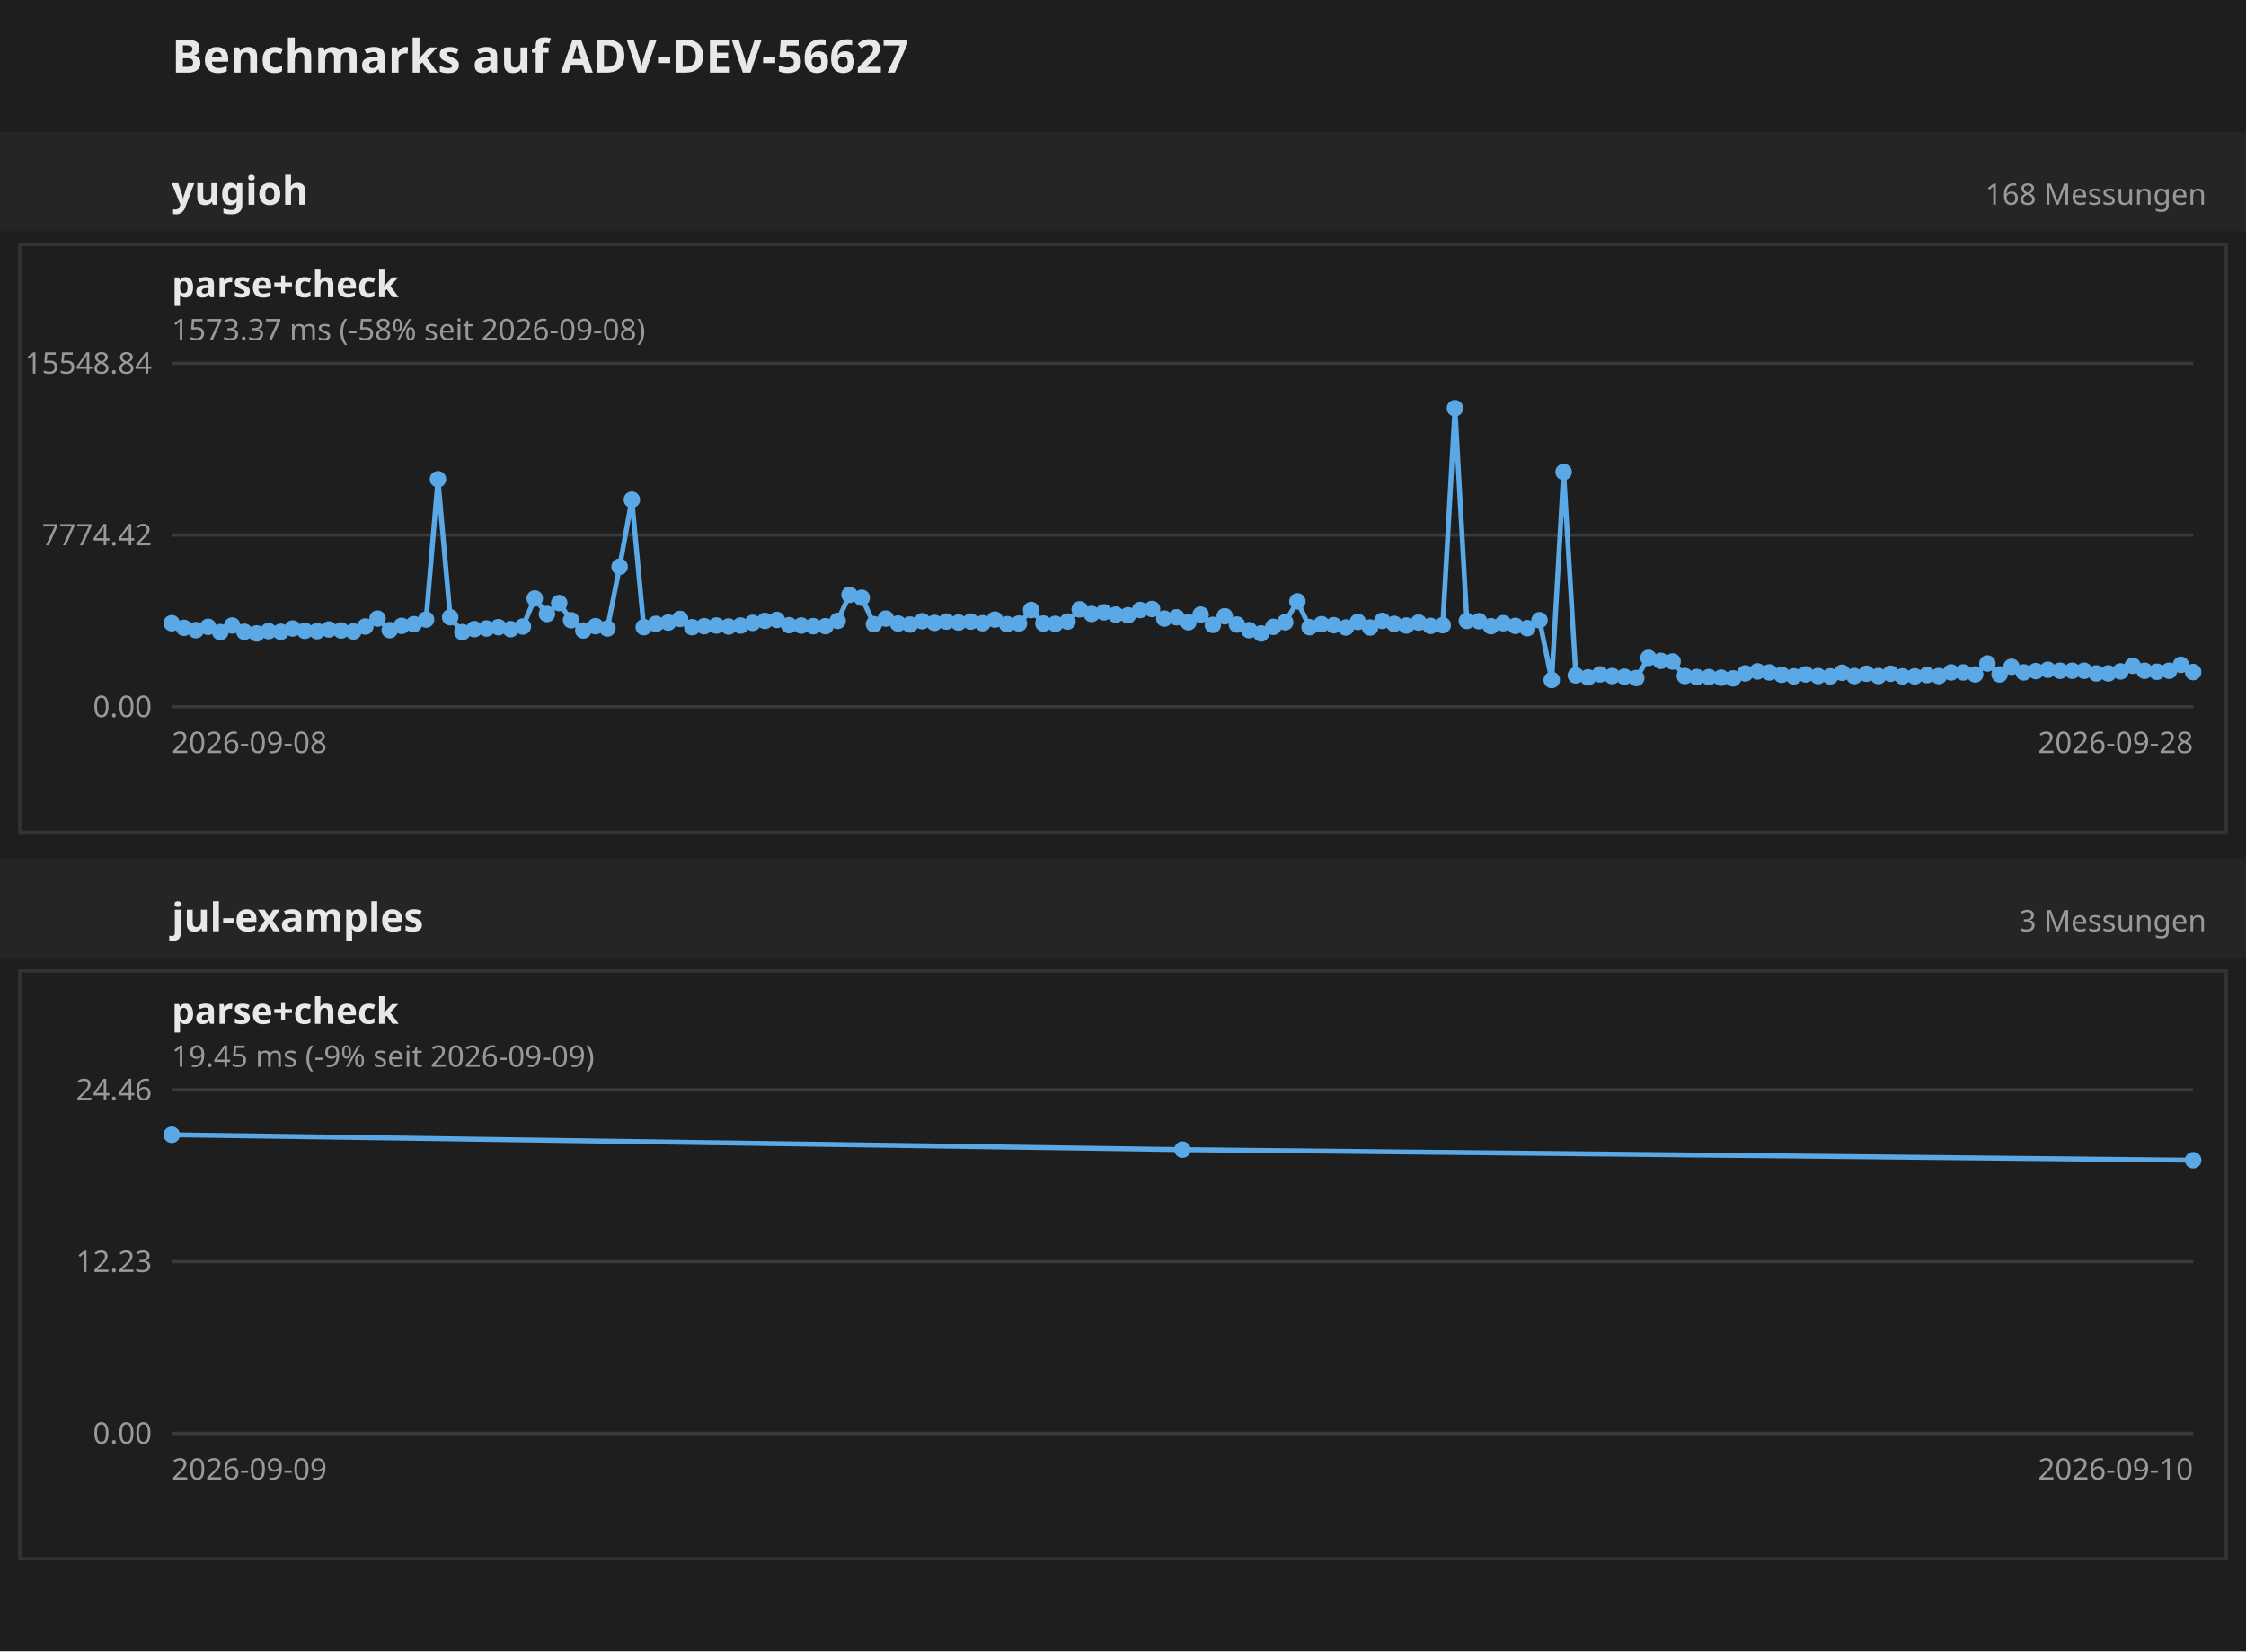
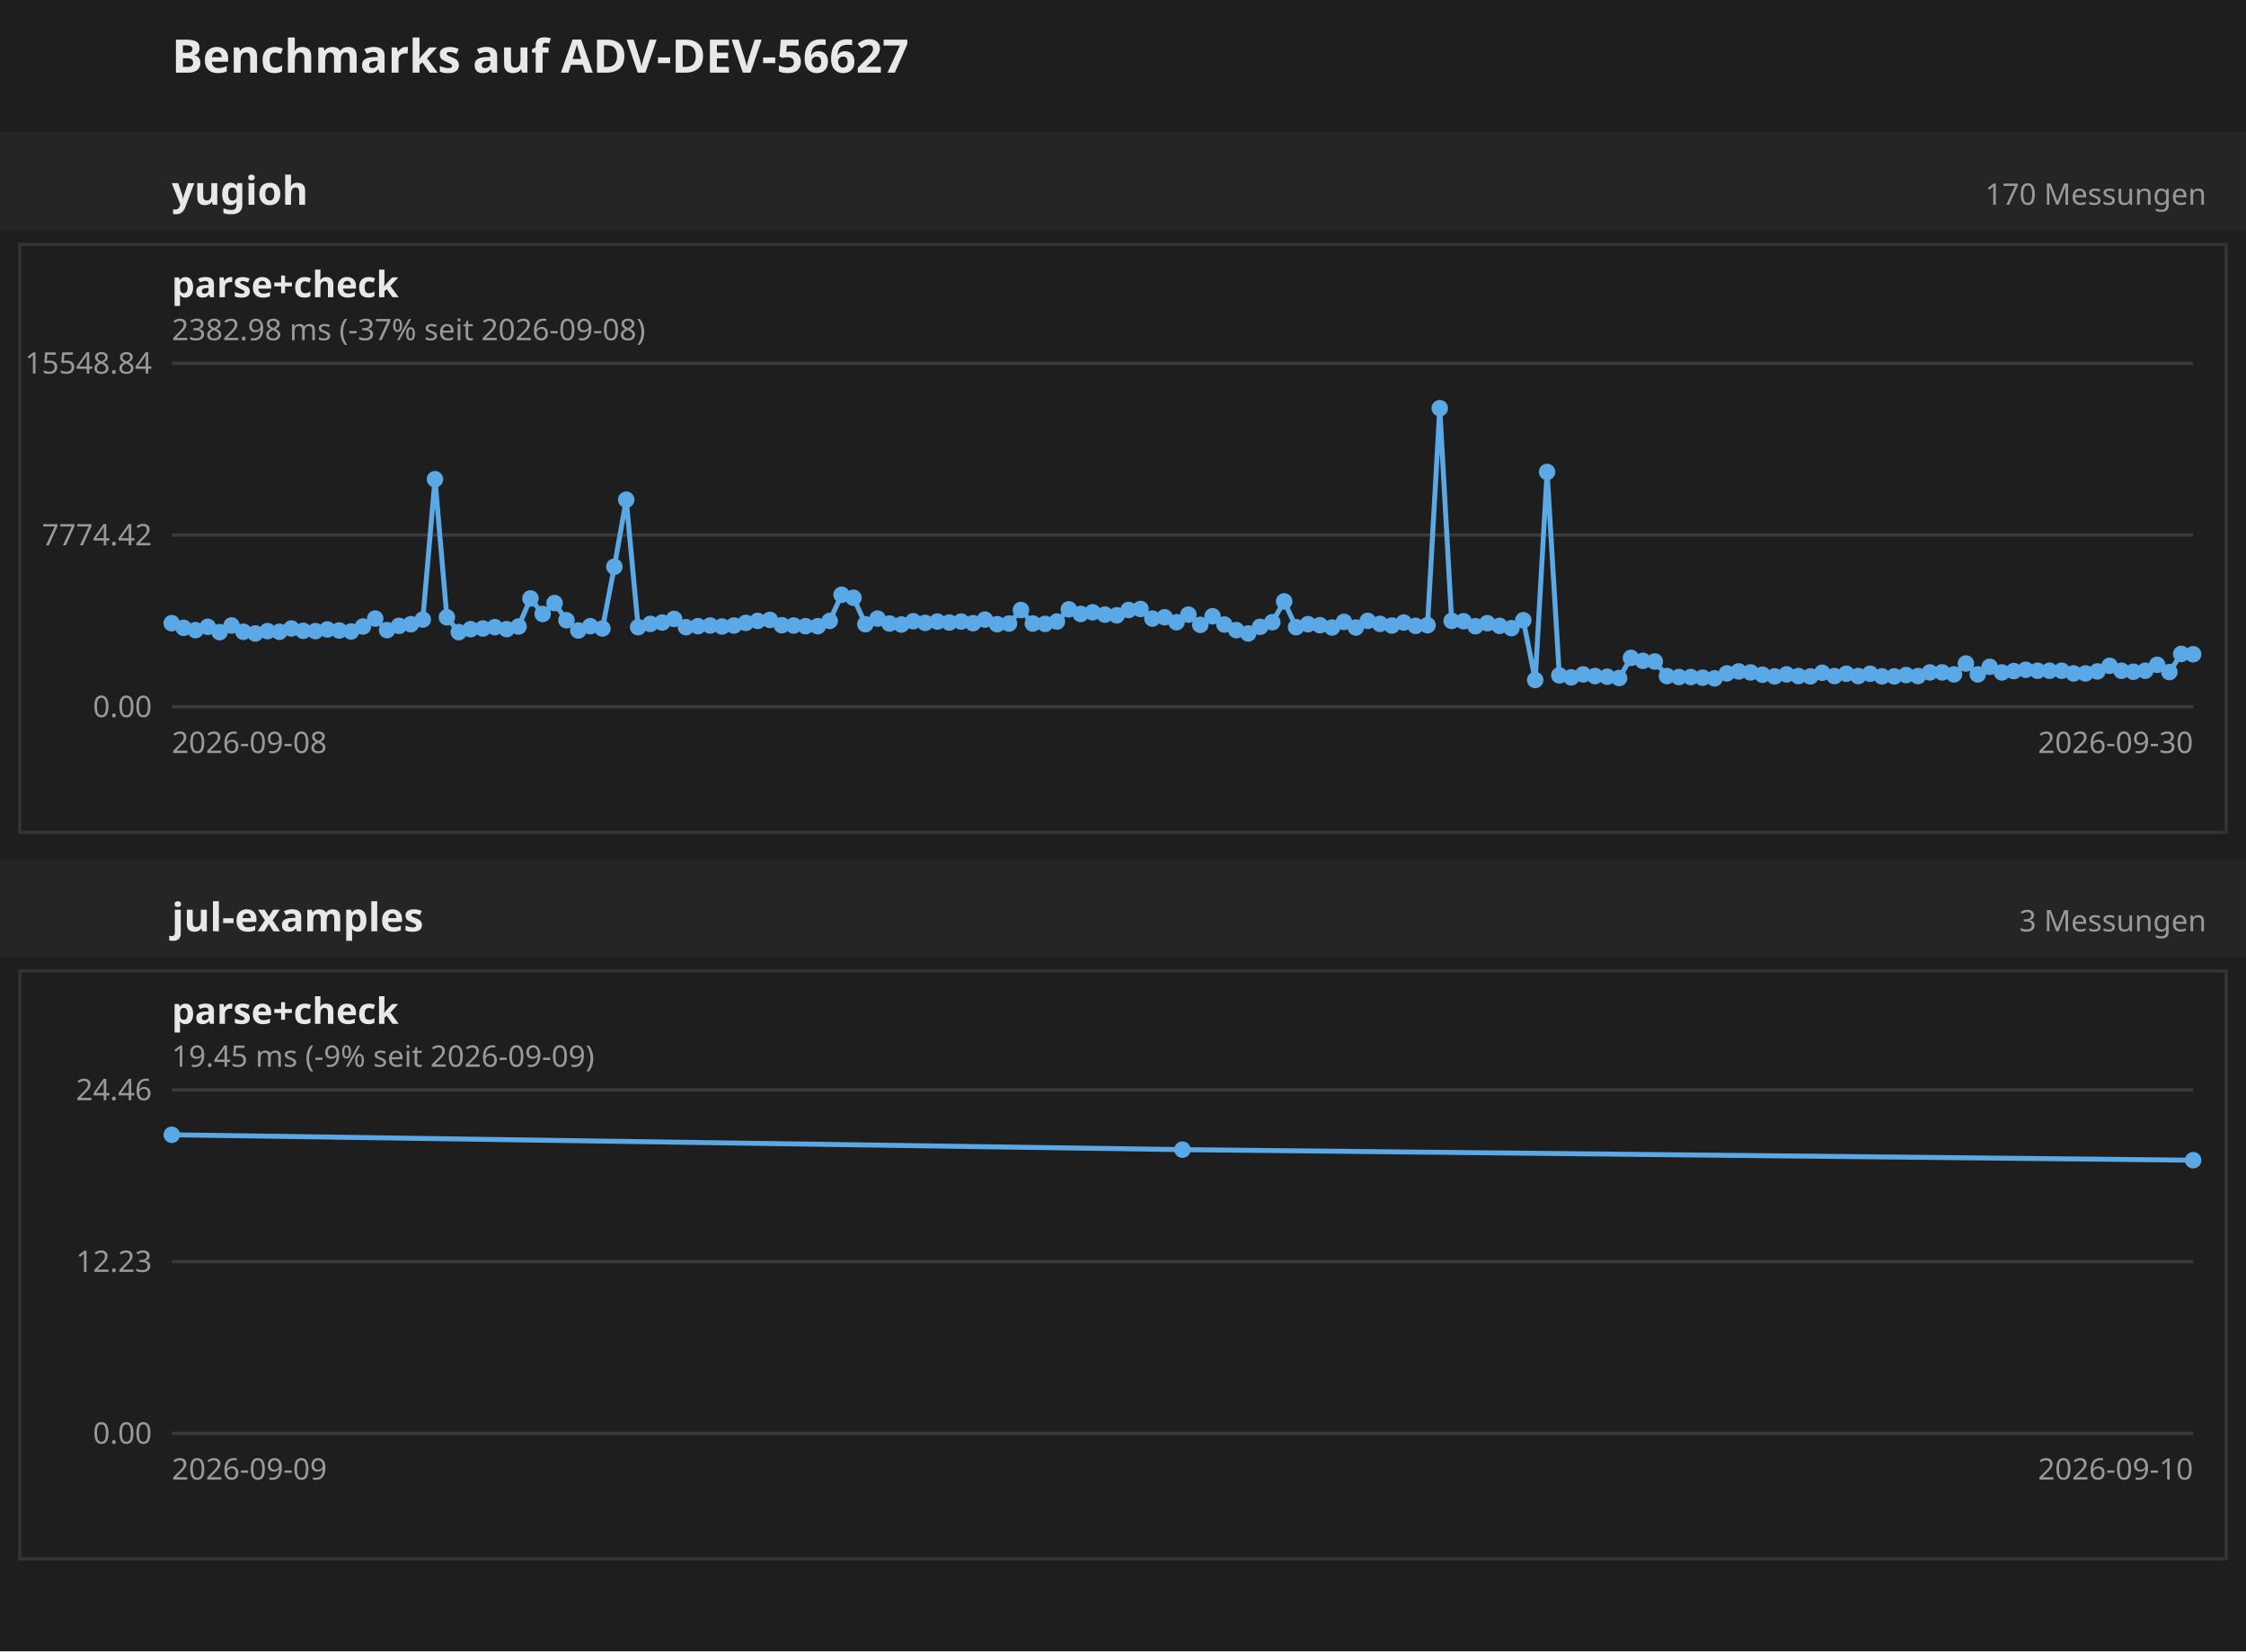
<svg xmlns="http://www.w3.org/2000/svg" width="680" height="500" font-family="sans-serif">
  <rect width="680" height="500" fill="#1e1e1e" />
  <text x="52" y="22" font-size="14" font-weight="bold" fill="#e8e8e8">Benchmarks auf ADV-DEV-56627</text>
  <g transform="translate(0 40)">
    <rect x="0" y="0" width="680" height="30" fill="#252525" />
    <text x="52" y="22" font-size="12" font-weight="bold" fill="#e8e8e8">yugioh</text>
-     <text x="668" y="22" text-anchor="end" font-size="9" fill="#999">168 Messungen</text>
+     <text x="668" y="22" text-anchor="end" font-size="9" fill="#999">170 Messungen</text>
    <g transform="translate(0 30)">
      <g transform="translate(0 0)">
        <rect x="6" y="4" width="668" height="178" fill="none" stroke="#333" />
        <text x="52" y="20" font-size="11" font-weight="bold" fill="#e8e8e8">parse+check</text>
-         <text x="52" y="33" font-size="9" fill="#999">1573.37 ms (-58% seit 2026-09-08)</text>
+         <text x="52" y="33" font-size="9" fill="#999">2382.98 ms (-37% seit 2026-09-08)</text>
        <line x1="52" y1="144.0" x2="664" y2="144.0" stroke="#3a3a3a" />
        <text x="46" y="144.0" text-anchor="end" dominant-baseline="middle" font-size="9" fill="#999">0.00</text>
        <line x1="52" y1="92.0" x2="664" y2="92.0" stroke="#3a3a3a" />
        <text x="46" y="92.0" text-anchor="end" dominant-baseline="middle" font-size="9" fill="#999">7774.42</text>
        <line x1="52" y1="40.0" x2="664" y2="40.0" stroke="#3a3a3a" />
        <text x="46" y="40.0" text-anchor="end" dominant-baseline="middle" font-size="9" fill="#999">15548.84</text>
        <text x="52" y="158" font-size="9" fill="#999">2026-09-08</text>
-         <text x="664" y="158" text-anchor="end" font-size="9" fill="#999">2026-09-28</text>
-         <polyline fill="none" stroke="#5aa9e6" stroke-width="1.5" points="52.0,118.7 55.7,120.1 59.3,120.8 63.0,119.8 66.7,121.4 70.3,119.4 74.0,121.3 77.7,121.8 81.3,121.1 85.0,121.3 88.6,120.3 92.3,121.0 96.0,121.1 99.6,120.6 103.3,120.9 107.0,121.2 110.6,119.7 114.3,117.3 118.0,120.8 121.6,119.5 125.3,119.0 129.0,117.6 132.6,75.1 136.3,116.9 140.0,121.4 143.6,120.5 147.3,120.3 150.9,119.9 154.6,120.5 158.3,119.7 161.9,111.2 165.6,115.9 169.3,112.6 172.9,117.8 176.6,120.9 180.3,119.6 183.9,120.3 187.6,101.6 191.3,81.3 194.9,119.9 198.6,118.9 202.3,118.5 205.9,117.4 209.6,119.9 213.2,119.6 216.9,119.4 220.6,119.7 224.2,119.4 227.9,118.6 231.6,118.0 235.2,117.7 238.9,119.3 242.6,119.4 246.2,119.6 249.9,119.6 253.6,118.0 257.2,110.1 260.9,111.0 264.6,119.0 268.2,117.3 271.9,118.8 275.5,119.1 279.2,118.1 282.9,118.6 286.5,118.2 290.2,118.5 293.9,118.2 297.5,118.7 301.2,117.6 304.9,119.0 308.5,118.8 312.2,114.7 315.9,118.8 319.5,118.9 323.2,118.2 326.9,114.5 330.5,115.9 334.2,115.4 337.8,116.1 341.5,116.3 345.2,114.7 348.8,114.4 352.5,117.3 356.2,116.9 359.8,118.4 363.5,116.1 367.2,119.2 370.8,116.6 374.5,119.1 378.2,120.8 381.8,121.8 385.5,119.8 389.1,118.4 392.8,112.1 396.5,119.9 400.1,119.0 403.8,119.3 407.5,120.0 411.1,118.3 414.8,120.0 418.5,118.0 422.1,118.9 425.8,119.4 429.5,118.5 433.1,119.5 436.8,119.3 440.5,53.6 444.1,118.0 447.8,118.1 451.4,119.6 455.1,118.7 458.8,119.5 462.4,120.2 466.1,117.8 469.8,135.9 473.4,72.9 477.1,134.5 480.8,135.1 484.4,134.2 488.1,134.7 491.8,134.9 495.4,135.3 499.1,129.2 502.8,130.1 506.4,130.3 510.1,134.7 513.7,135.0 517.4,135.0 521.1,135.2 524.7,135.4 528.4,133.9 532.1,133.3 535.7,133.6 539.4,134.3 543.1,134.8 546.7,134.2 550.4,134.7 554.1,134.8 557.7,133.7 561.4,134.7 565.1,134.0 568.7,134.7 572.4,134.0 576.0,134.8 579.7,134.8 583.4,134.4 587.0,134.7 590.7,133.6 594.4,133.6 598.0,134.2 601.7,130.9 605.4,134.2 609.0,131.9 612.7,133.6 616.4,133.2 620.0,132.8 623.7,133.1 627.4,133.1 631.0,133.1 634.7,133.9 638.3,133.9 642.0,133.3 645.7,131.6 649.3,133.1 653.0,133.4 656.7,133.1 660.3,131.3 664.0,133.5" />
+         <text x="664" y="158" text-anchor="end" font-size="9" fill="#999">2026-09-30</text>
+         <polyline fill="none" stroke="#5aa9e6" stroke-width="1.5" points="52.0,118.7 55.6,120.1 59.2,120.8 62.9,119.8 66.5,121.4 70.1,119.4 73.7,121.3 77.3,121.8 81.0,121.1 84.6,121.3 88.2,120.3 91.8,121.0 95.5,121.1 99.1,120.6 102.7,120.9 106.3,121.2 109.9,119.7 113.6,117.3 117.2,120.8 120.8,119.5 124.4,119.0 128.0,117.6 131.7,75.1 135.3,116.9 138.9,121.4 142.5,120.5 146.2,120.3 149.8,119.9 153.4,120.5 157.0,119.7 160.6,111.2 164.3,115.9 167.9,112.6 171.5,117.8 175.1,120.9 178.7,119.6 182.4,120.3 186.0,101.6 189.6,81.3 193.2,119.9 196.9,118.9 200.5,118.5 204.1,117.4 207.7,119.9 211.3,119.6 215.0,119.4 218.6,119.7 222.2,119.4 225.8,118.6 229.4,118.0 233.1,117.7 236.7,119.3 240.3,119.4 243.9,119.6 247.6,119.6 251.2,118.0 254.8,110.1 258.4,111.0 262.0,119.0 265.7,117.3 269.3,118.8 272.9,119.1 276.5,118.1 280.1,118.6 283.8,118.2 287.4,118.5 291.0,118.2 294.6,118.7 298.2,117.6 301.9,119.0 305.5,118.8 309.1,114.7 312.7,118.8 316.4,118.9 320.0,118.2 323.6,114.5 327.2,115.9 330.8,115.4 334.5,116.1 338.1,116.3 341.7,114.7 345.3,114.4 348.9,117.3 352.6,116.9 356.2,118.4 359.8,116.1 363.4,119.2 367.1,116.6 370.7,119.1 374.3,120.8 377.9,121.8 381.5,119.8 385.2,118.4 388.8,112.1 392.4,119.9 396.0,119.0 399.6,119.3 403.3,120.0 406.9,118.3 410.5,120.0 414.1,118.0 417.8,118.9 421.4,119.4 425.0,118.5 428.6,119.5 432.2,119.3 435.9,53.6 439.5,118.0 443.1,118.1 446.7,119.6 450.3,118.7 454.0,119.5 457.6,120.2 461.2,117.8 464.8,135.9 468.4,72.9 472.1,134.5 475.7,135.1 479.3,134.2 482.9,134.7 486.6,134.9 490.2,135.3 493.8,129.2 497.4,130.1 501.0,130.3 504.7,134.7 508.3,135.0 511.9,135.0 515.5,135.2 519.1,135.4 522.8,133.9 526.4,133.3 530.0,133.6 533.6,134.3 537.3,134.8 540.9,134.2 544.5,134.7 548.1,134.8 551.7,133.7 555.4,134.7 559.0,134.0 562.6,134.7 566.2,134.0 569.8,134.8 573.5,134.8 577.1,134.4 580.7,134.7 584.3,133.6 588.0,133.6 591.6,134.2 595.2,130.9 598.8,134.2 602.4,131.9 606.1,133.6 609.7,133.2 613.3,132.8 616.9,133.1 620.5,133.1 624.2,133.1 627.8,133.9 631.4,133.9 635.0,133.3 638.7,131.6 642.3,133.1 645.9,133.4 649.5,133.1 653.1,131.3 656.8,133.5 660.4,128.0 664.0,128.1" />
        <circle cx="52.0" cy="118.7" r="2.5" fill="#5aa9e6" />
-         <circle cx="55.7" cy="120.1" r="2.5" fill="#5aa9e6" />
-         <circle cx="59.3" cy="120.8" r="2.5" fill="#5aa9e6" />
-         <circle cx="63.0" cy="119.8" r="2.5" fill="#5aa9e6" />
-         <circle cx="66.7" cy="121.4" r="2.5" fill="#5aa9e6" />
-         <circle cx="70.3" cy="119.4" r="2.5" fill="#5aa9e6" />
-         <circle cx="74.0" cy="121.3" r="2.5" fill="#5aa9e6" />
-         <circle cx="77.7" cy="121.8" r="2.5" fill="#5aa9e6" />
-         <circle cx="81.3" cy="121.1" r="2.5" fill="#5aa9e6" />
-         <circle cx="85.0" cy="121.3" r="2.5" fill="#5aa9e6" />
-         <circle cx="88.6" cy="120.3" r="2.5" fill="#5aa9e6" />
-         <circle cx="92.3" cy="121.0" r="2.5" fill="#5aa9e6" />
-         <circle cx="96.0" cy="121.1" r="2.5" fill="#5aa9e6" />
-         <circle cx="99.6" cy="120.6" r="2.5" fill="#5aa9e6" />
-         <circle cx="103.3" cy="120.9" r="2.5" fill="#5aa9e6" />
-         <circle cx="107.0" cy="121.2" r="2.5" fill="#5aa9e6" />
-         <circle cx="110.6" cy="119.7" r="2.5" fill="#5aa9e6" />
-         <circle cx="114.3" cy="117.3" r="2.5" fill="#5aa9e6" />
-         <circle cx="118.0" cy="120.8" r="2.5" fill="#5aa9e6" />
-         <circle cx="121.6" cy="119.5" r="2.5" fill="#5aa9e6" />
-         <circle cx="125.3" cy="119.0" r="2.5" fill="#5aa9e6" />
-         <circle cx="129.0" cy="117.6" r="2.5" fill="#5aa9e6" />
-         <circle cx="132.6" cy="75.1" r="2.5" fill="#5aa9e6" />
-         <circle cx="136.3" cy="116.9" r="2.5" fill="#5aa9e6" />
-         <circle cx="140.0" cy="121.4" r="2.5" fill="#5aa9e6" />
-         <circle cx="143.6" cy="120.5" r="2.5" fill="#5aa9e6" />
-         <circle cx="147.3" cy="120.3" r="2.5" fill="#5aa9e6" />
-         <circle cx="150.9" cy="119.9" r="2.5" fill="#5aa9e6" />
-         <circle cx="154.6" cy="120.5" r="2.5" fill="#5aa9e6" />
-         <circle cx="158.3" cy="119.7" r="2.5" fill="#5aa9e6" />
-         <circle cx="161.9" cy="111.2" r="2.5" fill="#5aa9e6" />
-         <circle cx="165.6" cy="115.9" r="2.5" fill="#5aa9e6" />
-         <circle cx="169.3" cy="112.6" r="2.5" fill="#5aa9e6" />
-         <circle cx="172.9" cy="117.8" r="2.5" fill="#5aa9e6" />
-         <circle cx="176.6" cy="120.9" r="2.5" fill="#5aa9e6" />
-         <circle cx="180.3" cy="119.6" r="2.5" fill="#5aa9e6" />
-         <circle cx="183.9" cy="120.3" r="2.5" fill="#5aa9e6" />
-         <circle cx="187.6" cy="101.6" r="2.5" fill="#5aa9e6" />
-         <circle cx="191.3" cy="81.3" r="2.5" fill="#5aa9e6" />
-         <circle cx="194.9" cy="119.9" r="2.5" fill="#5aa9e6" />
-         <circle cx="198.6" cy="118.9" r="2.5" fill="#5aa9e6" />
-         <circle cx="202.3" cy="118.5" r="2.5" fill="#5aa9e6" />
-         <circle cx="205.9" cy="117.4" r="2.5" fill="#5aa9e6" />
-         <circle cx="209.6" cy="119.9" r="2.5" fill="#5aa9e6" />
-         <circle cx="213.2" cy="119.6" r="2.5" fill="#5aa9e6" />
-         <circle cx="216.9" cy="119.4" r="2.5" fill="#5aa9e6" />
-         <circle cx="220.6" cy="119.7" r="2.5" fill="#5aa9e6" />
-         <circle cx="224.2" cy="119.4" r="2.5" fill="#5aa9e6" />
-         <circle cx="227.9" cy="118.6" r="2.5" fill="#5aa9e6" />
-         <circle cx="231.6" cy="118.0" r="2.5" fill="#5aa9e6" />
-         <circle cx="235.2" cy="117.7" r="2.5" fill="#5aa9e6" />
-         <circle cx="238.9" cy="119.3" r="2.5" fill="#5aa9e6" />
-         <circle cx="242.6" cy="119.4" r="2.5" fill="#5aa9e6" />
-         <circle cx="246.2" cy="119.6" r="2.5" fill="#5aa9e6" />
-         <circle cx="249.9" cy="119.6" r="2.5" fill="#5aa9e6" />
-         <circle cx="253.6" cy="118.0" r="2.5" fill="#5aa9e6" />
-         <circle cx="257.2" cy="110.1" r="2.5" fill="#5aa9e6" />
-         <circle cx="260.9" cy="111.0" r="2.5" fill="#5aa9e6" />
-         <circle cx="264.6" cy="119.0" r="2.5" fill="#5aa9e6" />
-         <circle cx="268.2" cy="117.3" r="2.5" fill="#5aa9e6" />
-         <circle cx="271.9" cy="118.8" r="2.5" fill="#5aa9e6" />
-         <circle cx="275.5" cy="119.1" r="2.5" fill="#5aa9e6" />
-         <circle cx="279.2" cy="118.1" r="2.5" fill="#5aa9e6" />
-         <circle cx="282.9" cy="118.6" r="2.5" fill="#5aa9e6" />
-         <circle cx="286.5" cy="118.2" r="2.5" fill="#5aa9e6" />
-         <circle cx="290.2" cy="118.5" r="2.5" fill="#5aa9e6" />
-         <circle cx="293.9" cy="118.2" r="2.5" fill="#5aa9e6" />
-         <circle cx="297.5" cy="118.7" r="2.5" fill="#5aa9e6" />
-         <circle cx="301.2" cy="117.6" r="2.5" fill="#5aa9e6" />
-         <circle cx="304.9" cy="119.0" r="2.5" fill="#5aa9e6" />
-         <circle cx="308.5" cy="118.8" r="2.5" fill="#5aa9e6" />
-         <circle cx="312.2" cy="114.7" r="2.5" fill="#5aa9e6" />
-         <circle cx="315.9" cy="118.8" r="2.5" fill="#5aa9e6" />
-         <circle cx="319.5" cy="118.9" r="2.5" fill="#5aa9e6" />
-         <circle cx="323.2" cy="118.2" r="2.5" fill="#5aa9e6" />
-         <circle cx="326.9" cy="114.5" r="2.5" fill="#5aa9e6" />
-         <circle cx="330.5" cy="115.9" r="2.5" fill="#5aa9e6" />
-         <circle cx="334.2" cy="115.4" r="2.5" fill="#5aa9e6" />
-         <circle cx="337.8" cy="116.1" r="2.5" fill="#5aa9e6" />
-         <circle cx="341.5" cy="116.3" r="2.5" fill="#5aa9e6" />
-         <circle cx="345.2" cy="114.7" r="2.5" fill="#5aa9e6" />
-         <circle cx="348.8" cy="114.4" r="2.5" fill="#5aa9e6" />
-         <circle cx="352.5" cy="117.3" r="2.5" fill="#5aa9e6" />
-         <circle cx="356.2" cy="116.9" r="2.5" fill="#5aa9e6" />
-         <circle cx="359.8" cy="118.4" r="2.5" fill="#5aa9e6" />
-         <circle cx="363.5" cy="116.1" r="2.5" fill="#5aa9e6" />
-         <circle cx="367.2" cy="119.2" r="2.5" fill="#5aa9e6" />
-         <circle cx="370.8" cy="116.6" r="2.5" fill="#5aa9e6" />
-         <circle cx="374.5" cy="119.1" r="2.5" fill="#5aa9e6" />
-         <circle cx="378.2" cy="120.8" r="2.5" fill="#5aa9e6" />
-         <circle cx="381.8" cy="121.8" r="2.5" fill="#5aa9e6" />
-         <circle cx="385.5" cy="119.8" r="2.5" fill="#5aa9e6" />
-         <circle cx="389.1" cy="118.4" r="2.5" fill="#5aa9e6" />
-         <circle cx="392.8" cy="112.1" r="2.5" fill="#5aa9e6" />
-         <circle cx="396.5" cy="119.9" r="2.5" fill="#5aa9e6" />
-         <circle cx="400.1" cy="119.0" r="2.5" fill="#5aa9e6" />
-         <circle cx="403.8" cy="119.3" r="2.5" fill="#5aa9e6" />
-         <circle cx="407.5" cy="120.0" r="2.5" fill="#5aa9e6" />
-         <circle cx="411.1" cy="118.3" r="2.5" fill="#5aa9e6" />
-         <circle cx="414.8" cy="120.0" r="2.5" fill="#5aa9e6" />
-         <circle cx="418.5" cy="118.0" r="2.5" fill="#5aa9e6" />
-         <circle cx="422.1" cy="118.9" r="2.5" fill="#5aa9e6" />
-         <circle cx="425.8" cy="119.4" r="2.5" fill="#5aa9e6" />
-         <circle cx="429.5" cy="118.5" r="2.5" fill="#5aa9e6" />
-         <circle cx="433.1" cy="119.5" r="2.5" fill="#5aa9e6" />
-         <circle cx="436.8" cy="119.3" r="2.5" fill="#5aa9e6" />
-         <circle cx="440.5" cy="53.6" r="2.5" fill="#5aa9e6" />
-         <circle cx="444.1" cy="118.0" r="2.5" fill="#5aa9e6" />
-         <circle cx="447.8" cy="118.1" r="2.5" fill="#5aa9e6" />
-         <circle cx="451.4" cy="119.6" r="2.5" fill="#5aa9e6" />
-         <circle cx="455.1" cy="118.7" r="2.5" fill="#5aa9e6" />
-         <circle cx="458.8" cy="119.5" r="2.5" fill="#5aa9e6" />
-         <circle cx="462.4" cy="120.2" r="2.5" fill="#5aa9e6" />
-         <circle cx="466.1" cy="117.8" r="2.5" fill="#5aa9e6" />
-         <circle cx="469.8" cy="135.9" r="2.5" fill="#5aa9e6" />
-         <circle cx="473.4" cy="72.9" r="2.5" fill="#5aa9e6" />
-         <circle cx="477.1" cy="134.5" r="2.5" fill="#5aa9e6" />
-         <circle cx="480.8" cy="135.1" r="2.5" fill="#5aa9e6" />
-         <circle cx="484.4" cy="134.2" r="2.5" fill="#5aa9e6" />
-         <circle cx="488.1" cy="134.7" r="2.5" fill="#5aa9e6" />
-         <circle cx="491.8" cy="134.9" r="2.5" fill="#5aa9e6" />
-         <circle cx="495.4" cy="135.3" r="2.5" fill="#5aa9e6" />
-         <circle cx="499.1" cy="129.2" r="2.5" fill="#5aa9e6" />
-         <circle cx="502.8" cy="130.1" r="2.5" fill="#5aa9e6" />
-         <circle cx="506.4" cy="130.3" r="2.5" fill="#5aa9e6" />
-         <circle cx="510.1" cy="134.7" r="2.5" fill="#5aa9e6" />
-         <circle cx="513.7" cy="135.0" r="2.5" fill="#5aa9e6" />
-         <circle cx="517.4" cy="135.0" r="2.5" fill="#5aa9e6" />
-         <circle cx="521.1" cy="135.2" r="2.5" fill="#5aa9e6" />
-         <circle cx="524.7" cy="135.4" r="2.5" fill="#5aa9e6" />
-         <circle cx="528.4" cy="133.9" r="2.5" fill="#5aa9e6" />
-         <circle cx="532.1" cy="133.3" r="2.5" fill="#5aa9e6" />
-         <circle cx="535.7" cy="133.6" r="2.5" fill="#5aa9e6" />
-         <circle cx="539.4" cy="134.3" r="2.5" fill="#5aa9e6" />
-         <circle cx="543.1" cy="134.8" r="2.5" fill="#5aa9e6" />
-         <circle cx="546.7" cy="134.2" r="2.5" fill="#5aa9e6" />
-         <circle cx="550.4" cy="134.7" r="2.5" fill="#5aa9e6" />
-         <circle cx="554.1" cy="134.8" r="2.5" fill="#5aa9e6" />
-         <circle cx="557.7" cy="133.7" r="2.5" fill="#5aa9e6" />
-         <circle cx="561.4" cy="134.7" r="2.5" fill="#5aa9e6" />
-         <circle cx="565.1" cy="134.0" r="2.5" fill="#5aa9e6" />
-         <circle cx="568.7" cy="134.7" r="2.5" fill="#5aa9e6" />
-         <circle cx="572.4" cy="134.0" r="2.5" fill="#5aa9e6" />
-         <circle cx="576.0" cy="134.8" r="2.5" fill="#5aa9e6" />
-         <circle cx="579.7" cy="134.8" r="2.5" fill="#5aa9e6" />
-         <circle cx="583.4" cy="134.4" r="2.5" fill="#5aa9e6" />
-         <circle cx="587.0" cy="134.7" r="2.5" fill="#5aa9e6" />
-         <circle cx="590.7" cy="133.6" r="2.5" fill="#5aa9e6" />
-         <circle cx="594.4" cy="133.6" r="2.5" fill="#5aa9e6" />
-         <circle cx="598.0" cy="134.2" r="2.5" fill="#5aa9e6" />
-         <circle cx="601.7" cy="130.9" r="2.5" fill="#5aa9e6" />
-         <circle cx="605.4" cy="134.2" r="2.5" fill="#5aa9e6" />
-         <circle cx="609.0" cy="131.9" r="2.5" fill="#5aa9e6" />
-         <circle cx="612.7" cy="133.6" r="2.5" fill="#5aa9e6" />
-         <circle cx="616.4" cy="133.2" r="2.5" fill="#5aa9e6" />
-         <circle cx="620.0" cy="132.8" r="2.5" fill="#5aa9e6" />
-         <circle cx="623.7" cy="133.1" r="2.5" fill="#5aa9e6" />
-         <circle cx="627.4" cy="133.1" r="2.5" fill="#5aa9e6" />
-         <circle cx="631.0" cy="133.1" r="2.5" fill="#5aa9e6" />
-         <circle cx="634.7" cy="133.9" r="2.5" fill="#5aa9e6" />
-         <circle cx="638.3" cy="133.9" r="2.5" fill="#5aa9e6" />
-         <circle cx="642.0" cy="133.3" r="2.5" fill="#5aa9e6" />
-         <circle cx="645.7" cy="131.6" r="2.5" fill="#5aa9e6" />
-         <circle cx="649.3" cy="133.1" r="2.5" fill="#5aa9e6" />
-         <circle cx="653.0" cy="133.4" r="2.5" fill="#5aa9e6" />
-         <circle cx="656.7" cy="133.1" r="2.5" fill="#5aa9e6" />
-         <circle cx="660.3" cy="131.3" r="2.5" fill="#5aa9e6" />
-         <circle cx="664.0" cy="133.5" r="2.5" fill="#5aa9e6" />
+         <circle cx="55.6" cy="120.1" r="2.5" fill="#5aa9e6" />
+         <circle cx="59.2" cy="120.8" r="2.5" fill="#5aa9e6" />
+         <circle cx="62.9" cy="119.8" r="2.5" fill="#5aa9e6" />
+         <circle cx="66.5" cy="121.4" r="2.5" fill="#5aa9e6" />
+         <circle cx="70.1" cy="119.4" r="2.5" fill="#5aa9e6" />
+         <circle cx="73.7" cy="121.3" r="2.5" fill="#5aa9e6" />
+         <circle cx="77.3" cy="121.8" r="2.5" fill="#5aa9e6" />
+         <circle cx="81.0" cy="121.1" r="2.5" fill="#5aa9e6" />
+         <circle cx="84.6" cy="121.3" r="2.5" fill="#5aa9e6" />
+         <circle cx="88.2" cy="120.3" r="2.5" fill="#5aa9e6" />
+         <circle cx="91.8" cy="121.0" r="2.5" fill="#5aa9e6" />
+         <circle cx="95.5" cy="121.1" r="2.5" fill="#5aa9e6" />
+         <circle cx="99.1" cy="120.6" r="2.5" fill="#5aa9e6" />
+         <circle cx="102.7" cy="120.9" r="2.5" fill="#5aa9e6" />
+         <circle cx="106.3" cy="121.2" r="2.5" fill="#5aa9e6" />
+         <circle cx="109.9" cy="119.7" r="2.5" fill="#5aa9e6" />
+         <circle cx="113.6" cy="117.3" r="2.5" fill="#5aa9e6" />
+         <circle cx="117.2" cy="120.8" r="2.5" fill="#5aa9e6" />
+         <circle cx="120.8" cy="119.5" r="2.5" fill="#5aa9e6" />
+         <circle cx="124.4" cy="119.0" r="2.5" fill="#5aa9e6" />
+         <circle cx="128.0" cy="117.6" r="2.5" fill="#5aa9e6" />
+         <circle cx="131.7" cy="75.1" r="2.5" fill="#5aa9e6" />
+         <circle cx="135.3" cy="116.9" r="2.5" fill="#5aa9e6" />
+         <circle cx="138.9" cy="121.4" r="2.5" fill="#5aa9e6" />
+         <circle cx="142.5" cy="120.5" r="2.5" fill="#5aa9e6" />
+         <circle cx="146.2" cy="120.3" r="2.5" fill="#5aa9e6" />
+         <circle cx="149.8" cy="119.9" r="2.5" fill="#5aa9e6" />
+         <circle cx="153.4" cy="120.5" r="2.5" fill="#5aa9e6" />
+         <circle cx="157.0" cy="119.7" r="2.5" fill="#5aa9e6" />
+         <circle cx="160.6" cy="111.2" r="2.5" fill="#5aa9e6" />
+         <circle cx="164.3" cy="115.9" r="2.5" fill="#5aa9e6" />
+         <circle cx="167.9" cy="112.6" r="2.5" fill="#5aa9e6" />
+         <circle cx="171.5" cy="117.8" r="2.5" fill="#5aa9e6" />
+         <circle cx="175.1" cy="120.9" r="2.5" fill="#5aa9e6" />
+         <circle cx="178.7" cy="119.6" r="2.5" fill="#5aa9e6" />
+         <circle cx="182.4" cy="120.3" r="2.5" fill="#5aa9e6" />
+         <circle cx="186.0" cy="101.6" r="2.5" fill="#5aa9e6" />
+         <circle cx="189.6" cy="81.3" r="2.5" fill="#5aa9e6" />
+         <circle cx="193.2" cy="119.9" r="2.5" fill="#5aa9e6" />
+         <circle cx="196.9" cy="118.9" r="2.5" fill="#5aa9e6" />
+         <circle cx="200.5" cy="118.5" r="2.5" fill="#5aa9e6" />
+         <circle cx="204.1" cy="117.4" r="2.5" fill="#5aa9e6" />
+         <circle cx="207.7" cy="119.9" r="2.5" fill="#5aa9e6" />
+         <circle cx="211.3" cy="119.6" r="2.5" fill="#5aa9e6" />
+         <circle cx="215.0" cy="119.4" r="2.5" fill="#5aa9e6" />
+         <circle cx="218.6" cy="119.7" r="2.5" fill="#5aa9e6" />
+         <circle cx="222.2" cy="119.4" r="2.5" fill="#5aa9e6" />
+         <circle cx="225.8" cy="118.6" r="2.5" fill="#5aa9e6" />
+         <circle cx="229.4" cy="118.0" r="2.5" fill="#5aa9e6" />
+         <circle cx="233.1" cy="117.7" r="2.5" fill="#5aa9e6" />
+         <circle cx="236.7" cy="119.3" r="2.5" fill="#5aa9e6" />
+         <circle cx="240.3" cy="119.4" r="2.5" fill="#5aa9e6" />
+         <circle cx="243.9" cy="119.6" r="2.5" fill="#5aa9e6" />
+         <circle cx="247.6" cy="119.6" r="2.5" fill="#5aa9e6" />
+         <circle cx="251.2" cy="118.0" r="2.5" fill="#5aa9e6" />
+         <circle cx="254.8" cy="110.1" r="2.5" fill="#5aa9e6" />
+         <circle cx="258.4" cy="111.0" r="2.5" fill="#5aa9e6" />
+         <circle cx="262.0" cy="119.0" r="2.5" fill="#5aa9e6" />
+         <circle cx="265.7" cy="117.3" r="2.5" fill="#5aa9e6" />
+         <circle cx="269.3" cy="118.8" r="2.5" fill="#5aa9e6" />
+         <circle cx="272.9" cy="119.1" r="2.5" fill="#5aa9e6" />
+         <circle cx="276.5" cy="118.1" r="2.5" fill="#5aa9e6" />
+         <circle cx="280.1" cy="118.6" r="2.5" fill="#5aa9e6" />
+         <circle cx="283.8" cy="118.2" r="2.5" fill="#5aa9e6" />
+         <circle cx="287.4" cy="118.5" r="2.5" fill="#5aa9e6" />
+         <circle cx="291.0" cy="118.2" r="2.5" fill="#5aa9e6" />
+         <circle cx="294.6" cy="118.7" r="2.5" fill="#5aa9e6" />
+         <circle cx="298.2" cy="117.6" r="2.5" fill="#5aa9e6" />
+         <circle cx="301.9" cy="119.0" r="2.5" fill="#5aa9e6" />
+         <circle cx="305.5" cy="118.8" r="2.5" fill="#5aa9e6" />
+         <circle cx="309.1" cy="114.7" r="2.5" fill="#5aa9e6" />
+         <circle cx="312.7" cy="118.8" r="2.5" fill="#5aa9e6" />
+         <circle cx="316.4" cy="118.9" r="2.5" fill="#5aa9e6" />
+         <circle cx="320.0" cy="118.2" r="2.5" fill="#5aa9e6" />
+         <circle cx="323.6" cy="114.5" r="2.5" fill="#5aa9e6" />
+         <circle cx="327.2" cy="115.9" r="2.5" fill="#5aa9e6" />
+         <circle cx="330.8" cy="115.4" r="2.5" fill="#5aa9e6" />
+         <circle cx="334.5" cy="116.1" r="2.5" fill="#5aa9e6" />
+         <circle cx="338.1" cy="116.3" r="2.5" fill="#5aa9e6" />
+         <circle cx="341.7" cy="114.7" r="2.5" fill="#5aa9e6" />
+         <circle cx="345.3" cy="114.4" r="2.5" fill="#5aa9e6" />
+         <circle cx="348.9" cy="117.3" r="2.5" fill="#5aa9e6" />
+         <circle cx="352.6" cy="116.9" r="2.5" fill="#5aa9e6" />
+         <circle cx="356.2" cy="118.4" r="2.5" fill="#5aa9e6" />
+         <circle cx="359.8" cy="116.1" r="2.5" fill="#5aa9e6" />
+         <circle cx="363.4" cy="119.2" r="2.5" fill="#5aa9e6" />
+         <circle cx="367.1" cy="116.6" r="2.5" fill="#5aa9e6" />
+         <circle cx="370.7" cy="119.1" r="2.5" fill="#5aa9e6" />
+         <circle cx="374.3" cy="120.8" r="2.5" fill="#5aa9e6" />
+         <circle cx="377.9" cy="121.8" r="2.5" fill="#5aa9e6" />
+         <circle cx="381.5" cy="119.8" r="2.5" fill="#5aa9e6" />
+         <circle cx="385.2" cy="118.4" r="2.5" fill="#5aa9e6" />
+         <circle cx="388.8" cy="112.1" r="2.5" fill="#5aa9e6" />
+         <circle cx="392.4" cy="119.9" r="2.5" fill="#5aa9e6" />
+         <circle cx="396.0" cy="119.0" r="2.5" fill="#5aa9e6" />
+         <circle cx="399.6" cy="119.3" r="2.5" fill="#5aa9e6" />
+         <circle cx="403.3" cy="120.0" r="2.5" fill="#5aa9e6" />
+         <circle cx="406.9" cy="118.3" r="2.5" fill="#5aa9e6" />
+         <circle cx="410.5" cy="120.0" r="2.5" fill="#5aa9e6" />
+         <circle cx="414.1" cy="118.0" r="2.5" fill="#5aa9e6" />
+         <circle cx="417.8" cy="118.9" r="2.5" fill="#5aa9e6" />
+         <circle cx="421.4" cy="119.4" r="2.5" fill="#5aa9e6" />
+         <circle cx="425.0" cy="118.5" r="2.5" fill="#5aa9e6" />
+         <circle cx="428.6" cy="119.5" r="2.5" fill="#5aa9e6" />
+         <circle cx="432.2" cy="119.3" r="2.5" fill="#5aa9e6" />
+         <circle cx="435.9" cy="53.6" r="2.5" fill="#5aa9e6" />
+         <circle cx="439.5" cy="118.0" r="2.5" fill="#5aa9e6" />
+         <circle cx="443.1" cy="118.1" r="2.5" fill="#5aa9e6" />
+         <circle cx="446.7" cy="119.6" r="2.5" fill="#5aa9e6" />
+         <circle cx="450.3" cy="118.7" r="2.5" fill="#5aa9e6" />
+         <circle cx="454.0" cy="119.5" r="2.5" fill="#5aa9e6" />
+         <circle cx="457.6" cy="120.2" r="2.5" fill="#5aa9e6" />
+         <circle cx="461.2" cy="117.8" r="2.5" fill="#5aa9e6" />
+         <circle cx="464.8" cy="135.9" r="2.5" fill="#5aa9e6" />
+         <circle cx="468.4" cy="72.9" r="2.5" fill="#5aa9e6" />
+         <circle cx="472.1" cy="134.5" r="2.5" fill="#5aa9e6" />
+         <circle cx="475.7" cy="135.1" r="2.5" fill="#5aa9e6" />
+         <circle cx="479.3" cy="134.2" r="2.5" fill="#5aa9e6" />
+         <circle cx="482.9" cy="134.7" r="2.5" fill="#5aa9e6" />
+         <circle cx="486.6" cy="134.9" r="2.5" fill="#5aa9e6" />
+         <circle cx="490.2" cy="135.3" r="2.5" fill="#5aa9e6" />
+         <circle cx="493.8" cy="129.2" r="2.5" fill="#5aa9e6" />
+         <circle cx="497.4" cy="130.1" r="2.5" fill="#5aa9e6" />
+         <circle cx="501.0" cy="130.3" r="2.5" fill="#5aa9e6" />
+         <circle cx="504.7" cy="134.7" r="2.5" fill="#5aa9e6" />
+         <circle cx="508.3" cy="135.0" r="2.5" fill="#5aa9e6" />
+         <circle cx="511.9" cy="135.0" r="2.5" fill="#5aa9e6" />
+         <circle cx="515.5" cy="135.2" r="2.5" fill="#5aa9e6" />
+         <circle cx="519.1" cy="135.4" r="2.5" fill="#5aa9e6" />
+         <circle cx="522.8" cy="133.9" r="2.5" fill="#5aa9e6" />
+         <circle cx="526.4" cy="133.3" r="2.5" fill="#5aa9e6" />
+         <circle cx="530.0" cy="133.6" r="2.5" fill="#5aa9e6" />
+         <circle cx="533.6" cy="134.3" r="2.5" fill="#5aa9e6" />
+         <circle cx="537.3" cy="134.8" r="2.5" fill="#5aa9e6" />
+         <circle cx="540.9" cy="134.2" r="2.5" fill="#5aa9e6" />
+         <circle cx="544.5" cy="134.7" r="2.5" fill="#5aa9e6" />
+         <circle cx="548.1" cy="134.8" r="2.5" fill="#5aa9e6" />
+         <circle cx="551.7" cy="133.7" r="2.5" fill="#5aa9e6" />
+         <circle cx="555.4" cy="134.7" r="2.5" fill="#5aa9e6" />
+         <circle cx="559.0" cy="134.0" r="2.5" fill="#5aa9e6" />
+         <circle cx="562.6" cy="134.7" r="2.5" fill="#5aa9e6" />
+         <circle cx="566.2" cy="134.0" r="2.5" fill="#5aa9e6" />
+         <circle cx="569.8" cy="134.8" r="2.5" fill="#5aa9e6" />
+         <circle cx="573.5" cy="134.8" r="2.5" fill="#5aa9e6" />
+         <circle cx="577.1" cy="134.4" r="2.5" fill="#5aa9e6" />
+         <circle cx="580.7" cy="134.7" r="2.5" fill="#5aa9e6" />
+         <circle cx="584.3" cy="133.6" r="2.5" fill="#5aa9e6" />
+         <circle cx="588.0" cy="133.6" r="2.5" fill="#5aa9e6" />
+         <circle cx="591.6" cy="134.2" r="2.5" fill="#5aa9e6" />
+         <circle cx="595.2" cy="130.9" r="2.5" fill="#5aa9e6" />
+         <circle cx="598.8" cy="134.2" r="2.5" fill="#5aa9e6" />
+         <circle cx="602.4" cy="131.9" r="2.5" fill="#5aa9e6" />
+         <circle cx="606.1" cy="133.6" r="2.5" fill="#5aa9e6" />
+         <circle cx="609.7" cy="133.2" r="2.5" fill="#5aa9e6" />
+         <circle cx="613.3" cy="132.8" r="2.5" fill="#5aa9e6" />
+         <circle cx="616.9" cy="133.1" r="2.5" fill="#5aa9e6" />
+         <circle cx="620.5" cy="133.1" r="2.5" fill="#5aa9e6" />
+         <circle cx="624.2" cy="133.1" r="2.5" fill="#5aa9e6" />
+         <circle cx="627.8" cy="133.9" r="2.5" fill="#5aa9e6" />
+         <circle cx="631.4" cy="133.9" r="2.5" fill="#5aa9e6" />
+         <circle cx="635.0" cy="133.3" r="2.5" fill="#5aa9e6" />
+         <circle cx="638.7" cy="131.6" r="2.5" fill="#5aa9e6" />
+         <circle cx="642.3" cy="133.1" r="2.5" fill="#5aa9e6" />
+         <circle cx="645.9" cy="133.4" r="2.5" fill="#5aa9e6" />
+         <circle cx="649.5" cy="133.1" r="2.5" fill="#5aa9e6" />
+         <circle cx="653.1" cy="131.3" r="2.5" fill="#5aa9e6" />
+         <circle cx="656.8" cy="133.5" r="2.5" fill="#5aa9e6" />
+         <circle cx="660.4" cy="128.0" r="2.5" fill="#5aa9e6" />
+         <circle cx="664.0" cy="128.1" r="2.5" fill="#5aa9e6" />
      </g>
    </g>
  </g>
  <g transform="translate(0 260)">
    <rect x="0" y="0" width="680" height="30" fill="#252525" />
    <text x="52" y="22" font-size="12" font-weight="bold" fill="#e8e8e8">jul-examples</text>
    <text x="668" y="22" text-anchor="end" font-size="9" fill="#999">3 Messungen</text>
    <g transform="translate(0 30)">
      <g transform="translate(0 0)">
        <rect x="6" y="4" width="668" height="178" fill="none" stroke="#333" />
        <text x="52" y="20" font-size="11" font-weight="bold" fill="#e8e8e8">parse+check</text>
        <text x="52" y="33" font-size="9" fill="#999">19.45 ms (-9% seit 2026-09-09)</text>
        <line x1="52" y1="144.0" x2="664" y2="144.0" stroke="#3a3a3a" />
        <text x="46" y="144.0" text-anchor="end" dominant-baseline="middle" font-size="9" fill="#999">0.00</text>
        <line x1="52" y1="92.0" x2="664" y2="92.0" stroke="#3a3a3a" />
        <text x="46" y="92.0" text-anchor="end" dominant-baseline="middle" font-size="9" fill="#999">12.23</text>
        <line x1="52" y1="40.0" x2="664" y2="40.0" stroke="#3a3a3a" />
        <text x="46" y="40.0" text-anchor="end" dominant-baseline="middle" font-size="9" fill="#999">24.46</text>
        <text x="52" y="158" font-size="9" fill="#999">2026-09-09</text>
        <text x="664" y="158" text-anchor="end" font-size="9" fill="#999">2026-09-10</text>
        <polyline fill="none" stroke="#5aa9e6" stroke-width="1.5" points="52.0,53.6 358.0,58.1 664.0,61.3" />
        <circle cx="52.0" cy="53.6" r="2.5" fill="#5aa9e6" />
        <circle cx="358.0" cy="58.1" r="2.5" fill="#5aa9e6" />
        <circle cx="664.0" cy="61.3" r="2.5" fill="#5aa9e6" />
      </g>
    </g>
  </g>
</svg>
